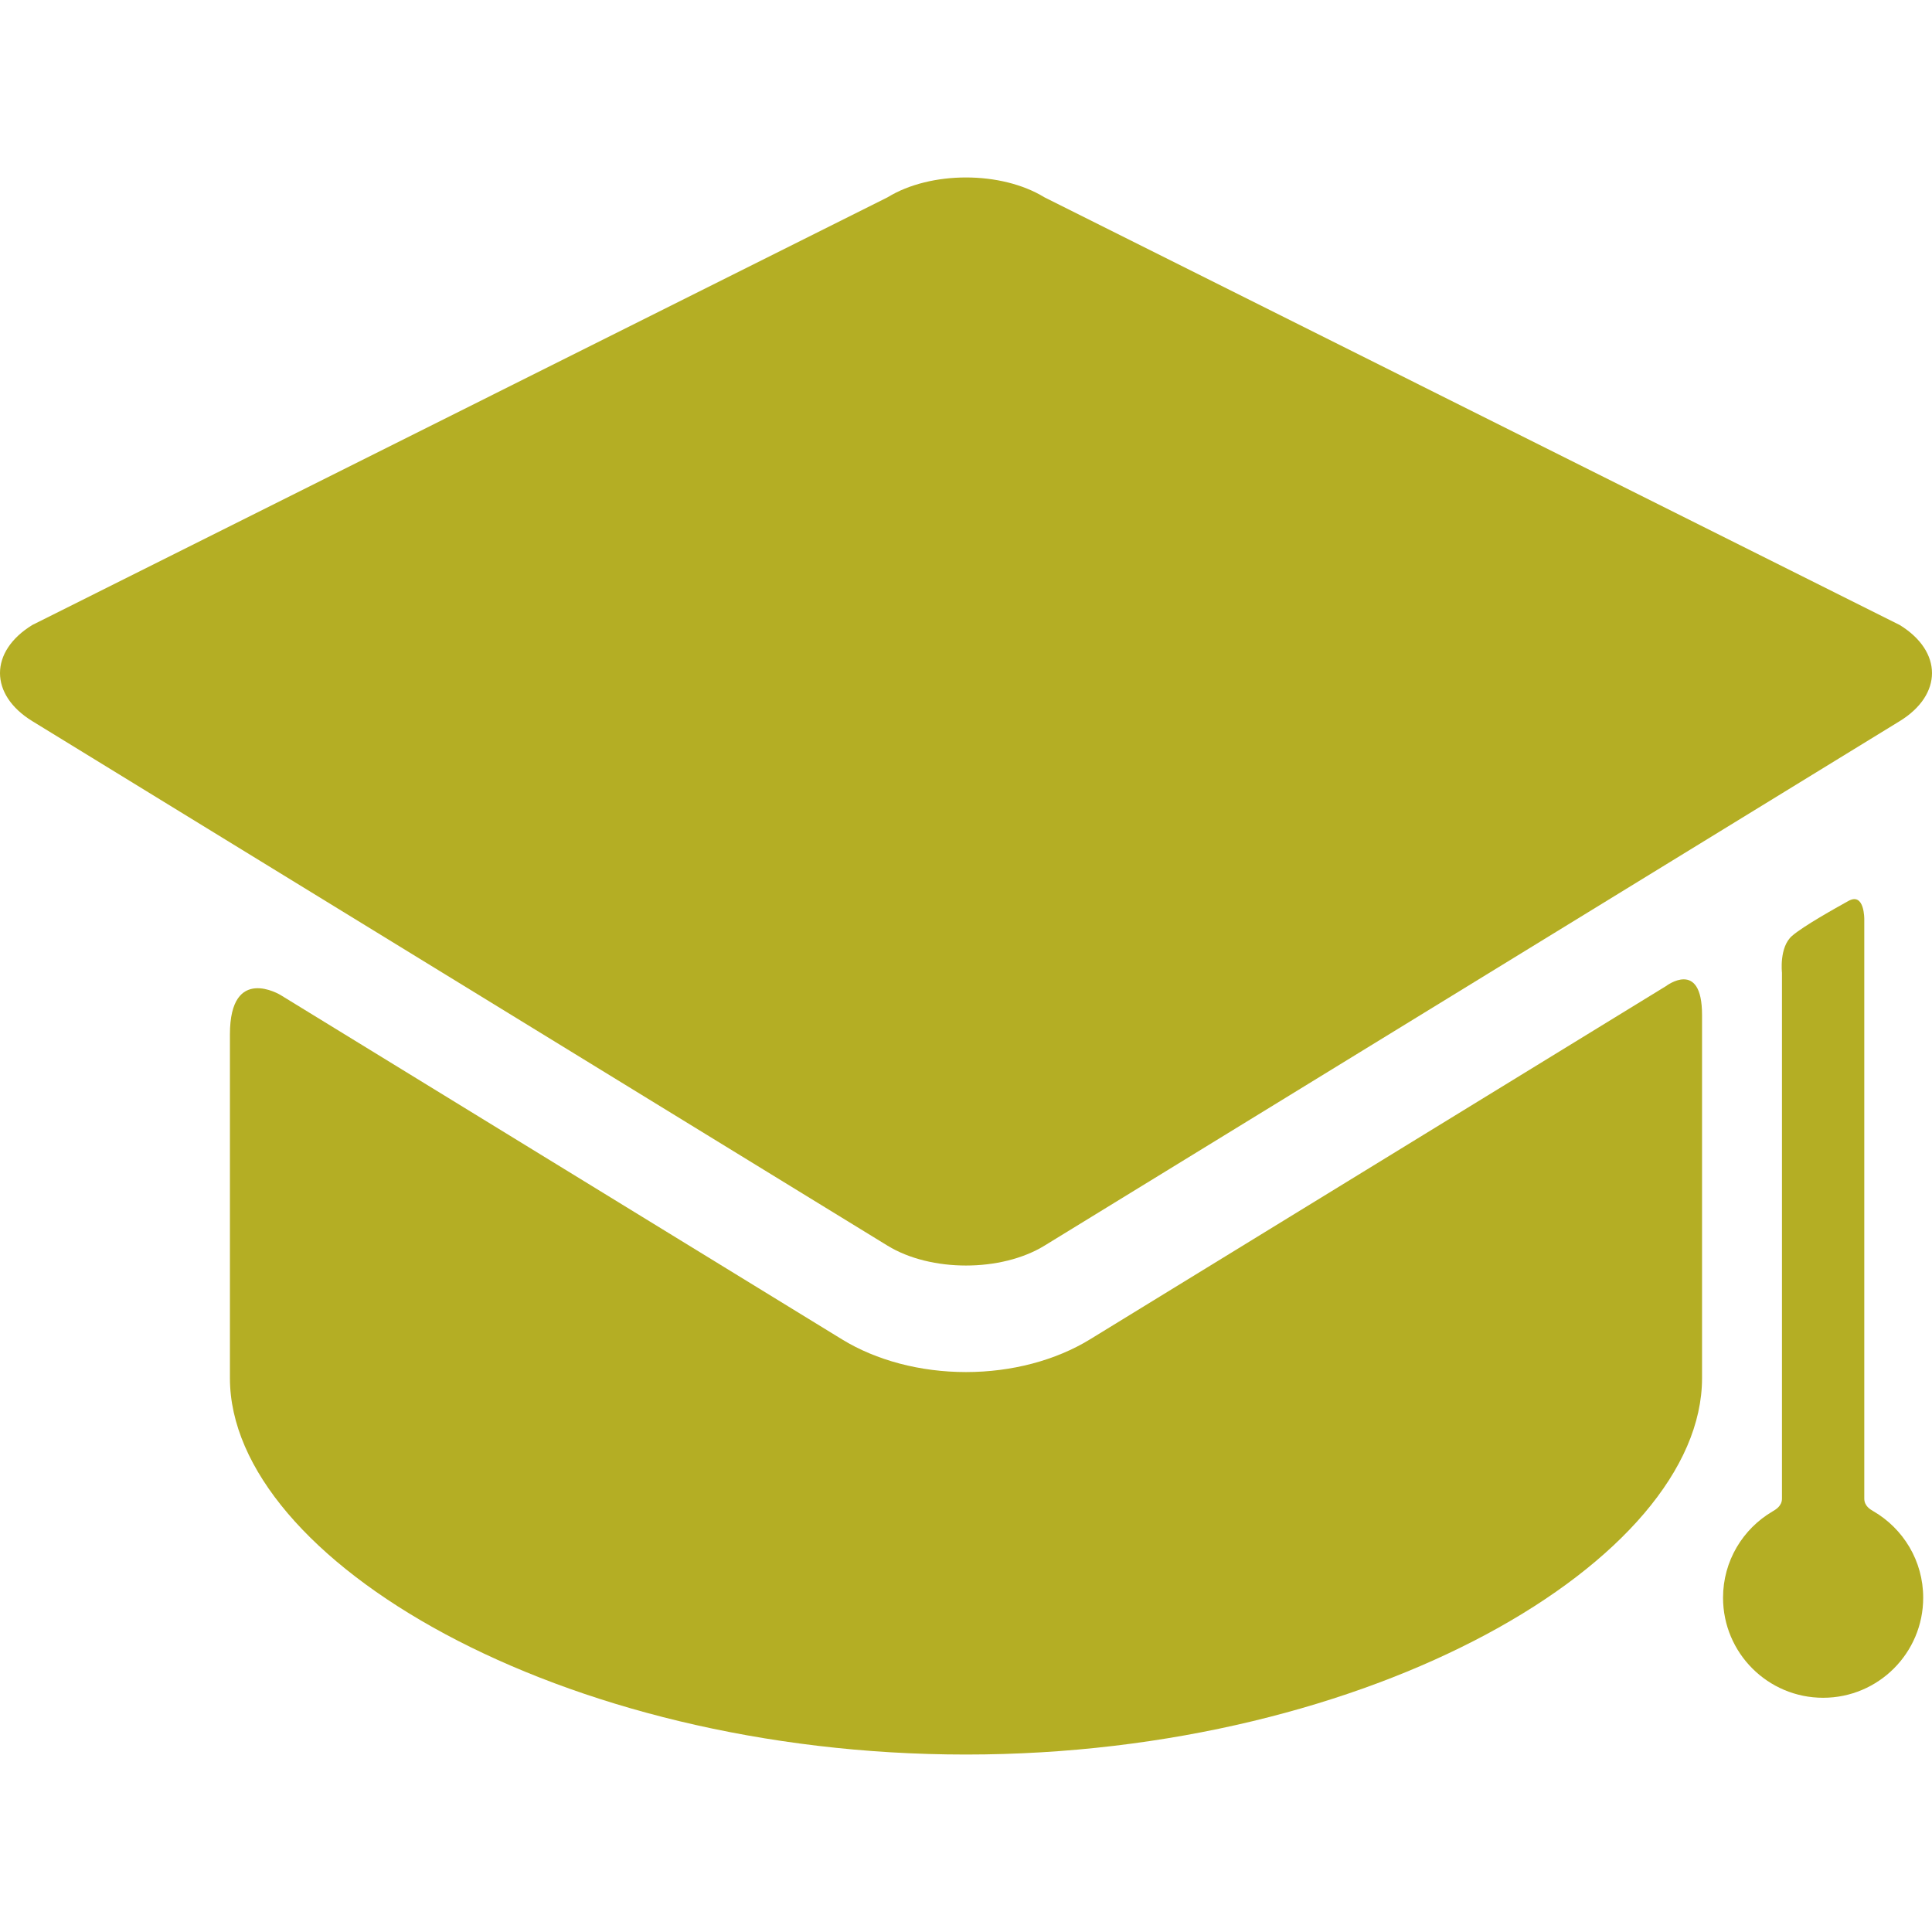
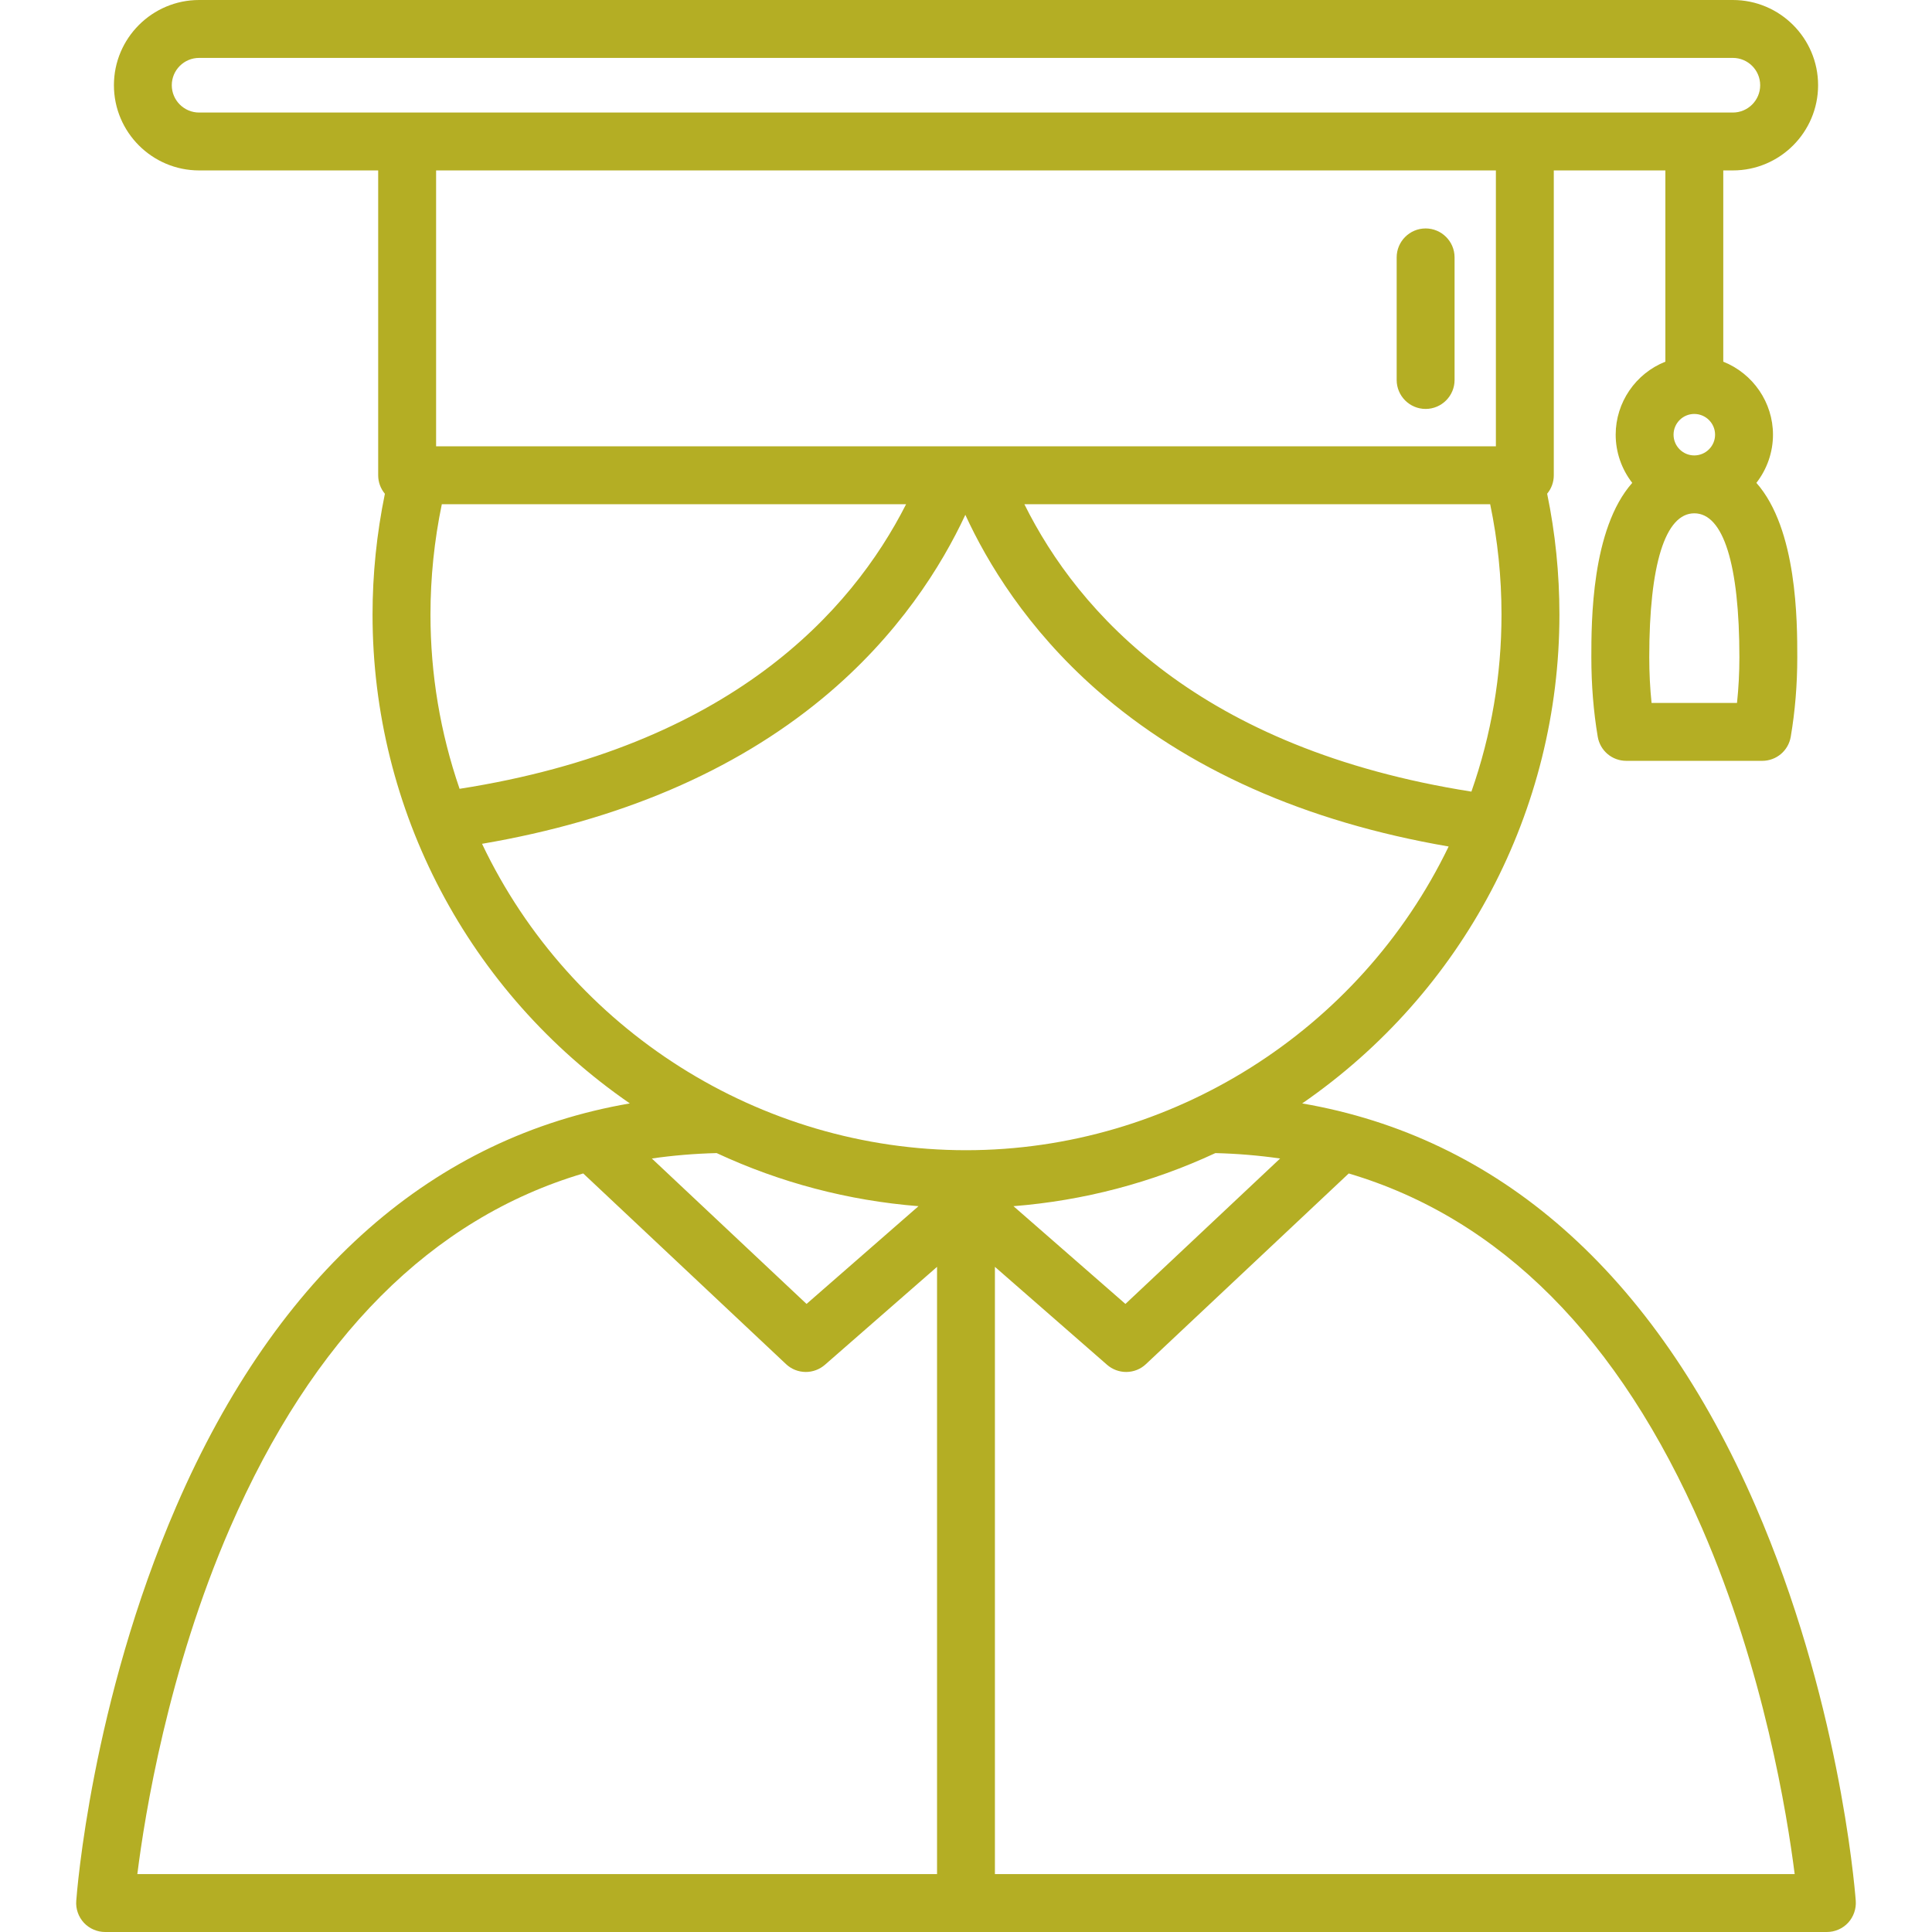
- <svg xmlns="http://www.w3.org/2000/svg" version="1.1" id="Capa_1" x="0px" y="0px" viewBox="0 0 398.97 398.97" style="enable-background:new 0 0 398.97 398.97;" xml:space="preserve" fill="#b4ae24">
+ <svg xmlns="http://www.w3.org/2000/svg" version="1.1" id="Capa_1" x="0px" y="0px" viewBox="0 0 490 490" style="enable-background:new 0 0 490 490;" xml:space="preserve" fill="#b4ae24">
  <g>
-     <g id="Layer_5_59_">
-       <g>
-         <path d="M225.092,276.586c-7.101,4.355-16.195,6.754-25.607,6.754c-9.412,0-18.506-2.398-25.607-6.754L57.946,205.484     c0,0-10.464-6.414-10.464,8.116c0,16.5,0,66,0,66c0,0.66,0,3.973,0,5c0,37.402,68.053,77.723,152,77.723s152-40.32,152-77.723     c0-1.027,0-4.34,0-5c0,0,0-52.502,0-70.003c0-11.663-7.439-5.964-7.439-5.964L225.092,276.586z" />
-         <path d="M392.289,148.927c8.908-5.463,8.908-14.403,0-19.867L215.681,40.745c-8.908-5.463-23.485-5.463-32.393,0L6.681,129.06     c-8.908,5.463-8.908,14.403,0,19.867l176.607,108.315c8.908,5.463,23.485,5.463,32.393,0" />
-         <path d="M384.985,309.475c0-29.906,0-119.625,0-119.625s0.083-5.666-3.279-3.795c-2.697,1.501-9.308,5.186-11.637,7.212     c-2.689,2.337-2.083,7.583-2.083,7.583s0,81.469,0,108.625c0,1.542-1.325,2.278-1.957,2.65     c-6.105,3.589-10.21,10.214-10.21,17.809c0,11.414,9.252,20.667,20.667,20.667c11.414,0,20.666-9.253,20.666-20.667     c0-7.624-4.135-14.27-10.279-17.85C386.262,311.728,384.985,311.016,384.985,309.475z" />
-       </g>
-     </g>
+     <path d="M361.568,57.938c-4.047,0-7.34,3.295-7.34,7.346v31.086c0,4.05,3.293,7.345,7.34,7.345   c4.051,0,7.346-3.295,7.346-7.345V65.283C368.913,61.232,365.618,57.938,361.568,57.938z" />
+     <path d="M470.665,482.118c-0.4-5.17-4.51-51.904-25.42-100.151c-12.777-29.49-29.199-53.17-48.811-70.382   c-19.123-16.8-41.373-27.468-66.17-31.73c40.904-28.215,65.242-74.369,65.242-123.979c0-10.379-1.047-20.691-3.113-30.661   c1.09-1.312,1.684-2.949,1.684-4.667V43.225h28.299v48.502c-7.566,3.004-12.602,10.359-12.602,18.523   c0,4.415,1.486,8.719,4.201,12.216c-10.373,11.71-10.373,35.272-10.373,44.245c0,6.971,0.545,13.743,1.619,20.128   c0.594,3.55,3.639,6.127,7.242,6.127h34.475c3.59,0,6.633-2.566,7.236-6.103c1.1-6.452,1.658-13.232,1.658-20.152   c0-8.975,0-32.538-10.373-44.245c2.721-3.5,4.211-7.804,4.211-12.216c0-8.153-5.037-15.506-12.609-18.516v-48.51h2.43   c11.922,0,21.619-9.695,21.619-21.613C461.111,9.694,451.413,0,439.491,0H50.503C38.589,0,28.894,9.694,28.894,21.611   c0,11.918,9.695,21.613,21.609,21.613h45.412v77.322c0,1.72,0.602,3.365,1.701,4.688c-2.078,10.129-3.131,20.435-3.131,30.641   c0,49.61,24.344,95.763,65.256,123.976c-24.813,4.26-47.07,14.929-66.197,31.733c-19.623,17.227-36.043,40.908-48.803,70.384   c-21.59,49.83-25.256,98.125-25.402,100.148c-0.158,2.01,0.547,4.028,1.94,5.548c1.394,1.484,3.355,2.336,5.381,2.336h436.674   c2.043,0,4.004-0.853,5.385-2.343C470.097,486.165,470.806,484.148,470.665,482.118z M204.558,330.709l-39.236-36.887   c5.338-0.772,10.855-1.233,16.436-1.373c16.172,7.522,33.383,12.048,51.195,13.467L204.558,330.709z M147.921,297.614l51.43,48.354   c1.359,1.286,3.145,1.994,5.027,1.994c1.773,0,3.49-0.645,4.838-1.816l28.441-24.843v154.015H34.833   c1.893-15.117,7.773-51.6,23.494-87.794C79.312,339.26,109.452,309.014,147.921,297.614z M50.503,14.686h388.988   c3.822,0,6.932,3.106,6.932,6.926c0,3.821-3.109,6.931-6.932,6.931H50.503c-3.824,0-6.934-3.109-6.934-6.931   C43.57,17.792,46.679,14.686,50.503,14.686z M429.704,115.506c-2.895,0-5.252-2.357-5.252-5.256c0-2.901,2.357-5.262,5.252-5.262   c2.912,0,5.279,2.36,5.279,5.262C434.984,113.148,432.616,115.506,429.704,115.506z M429.716,130.189   c7.373,0,11.434,12.971,11.434,36.522c0,3.912-0.203,7.801-0.605,11.572h-21.67c-0.387-3.73-0.584-7.618-0.584-11.572   C418.29,143.159,422.349,130.189,429.716,130.189z M229.806,127.885c-13.889,27.362-44.77,61.457-113.246,72.177   c-4.898-14.222-7.383-29.083-7.383-44.186c0-9.401,0.969-18.814,2.877-27.99H229.806z M110.605,113.201V43.225h268.787v69.977   H110.605z M259.806,127.885h118.137c1.906,9.113,2.873,18.525,2.873,27.99c0,15.379-2.568,30.48-7.633,44.896   C304.267,189.914,273.509,155.494,259.806,127.885z M208.607,177.105c19.313-15.956,30.275-33.761,36.225-46.534   c5.521,12.027,15.631,28.863,33.291,44.387c22.885,20.116,52.92,33.482,89.285,39.735c-22.588,46.839-70.484,77.027-122.4,77.027   c-52.246,0-100.281-30.459-122.752-77.711C157.099,208.074,186.146,195.661,208.607,177.105z M257.042,305.916   c17.816-1.415,35.031-5.94,51.207-13.465c5.572,0.14,11.086,0.601,16.42,1.373l-39.234,36.885L257.042,305.916z M252.333,321.301   l28.447,24.846c1.344,1.171,3.063,1.815,4.84,1.815c1.883,0,3.668-0.709,5.02-1.992l51.43-48.352   c38.465,11.402,68.6,41.647,89.582,89.906c15.682,36.077,21.605,72.635,23.52,87.793H252.333V321.301z" />
  </g>
  <g>
</g>
  <g>
</g>
  <g>
</g>
  <g>
</g>
  <g>
</g>
  <g>
</g>
  <g>
</g>
  <g>
</g>
  <g>
</g>
  <g>
</g>
  <g>
</g>
  <g>
</g>
  <g>
</g>
  <g>
</g>
  <g>
</g>
</svg>
